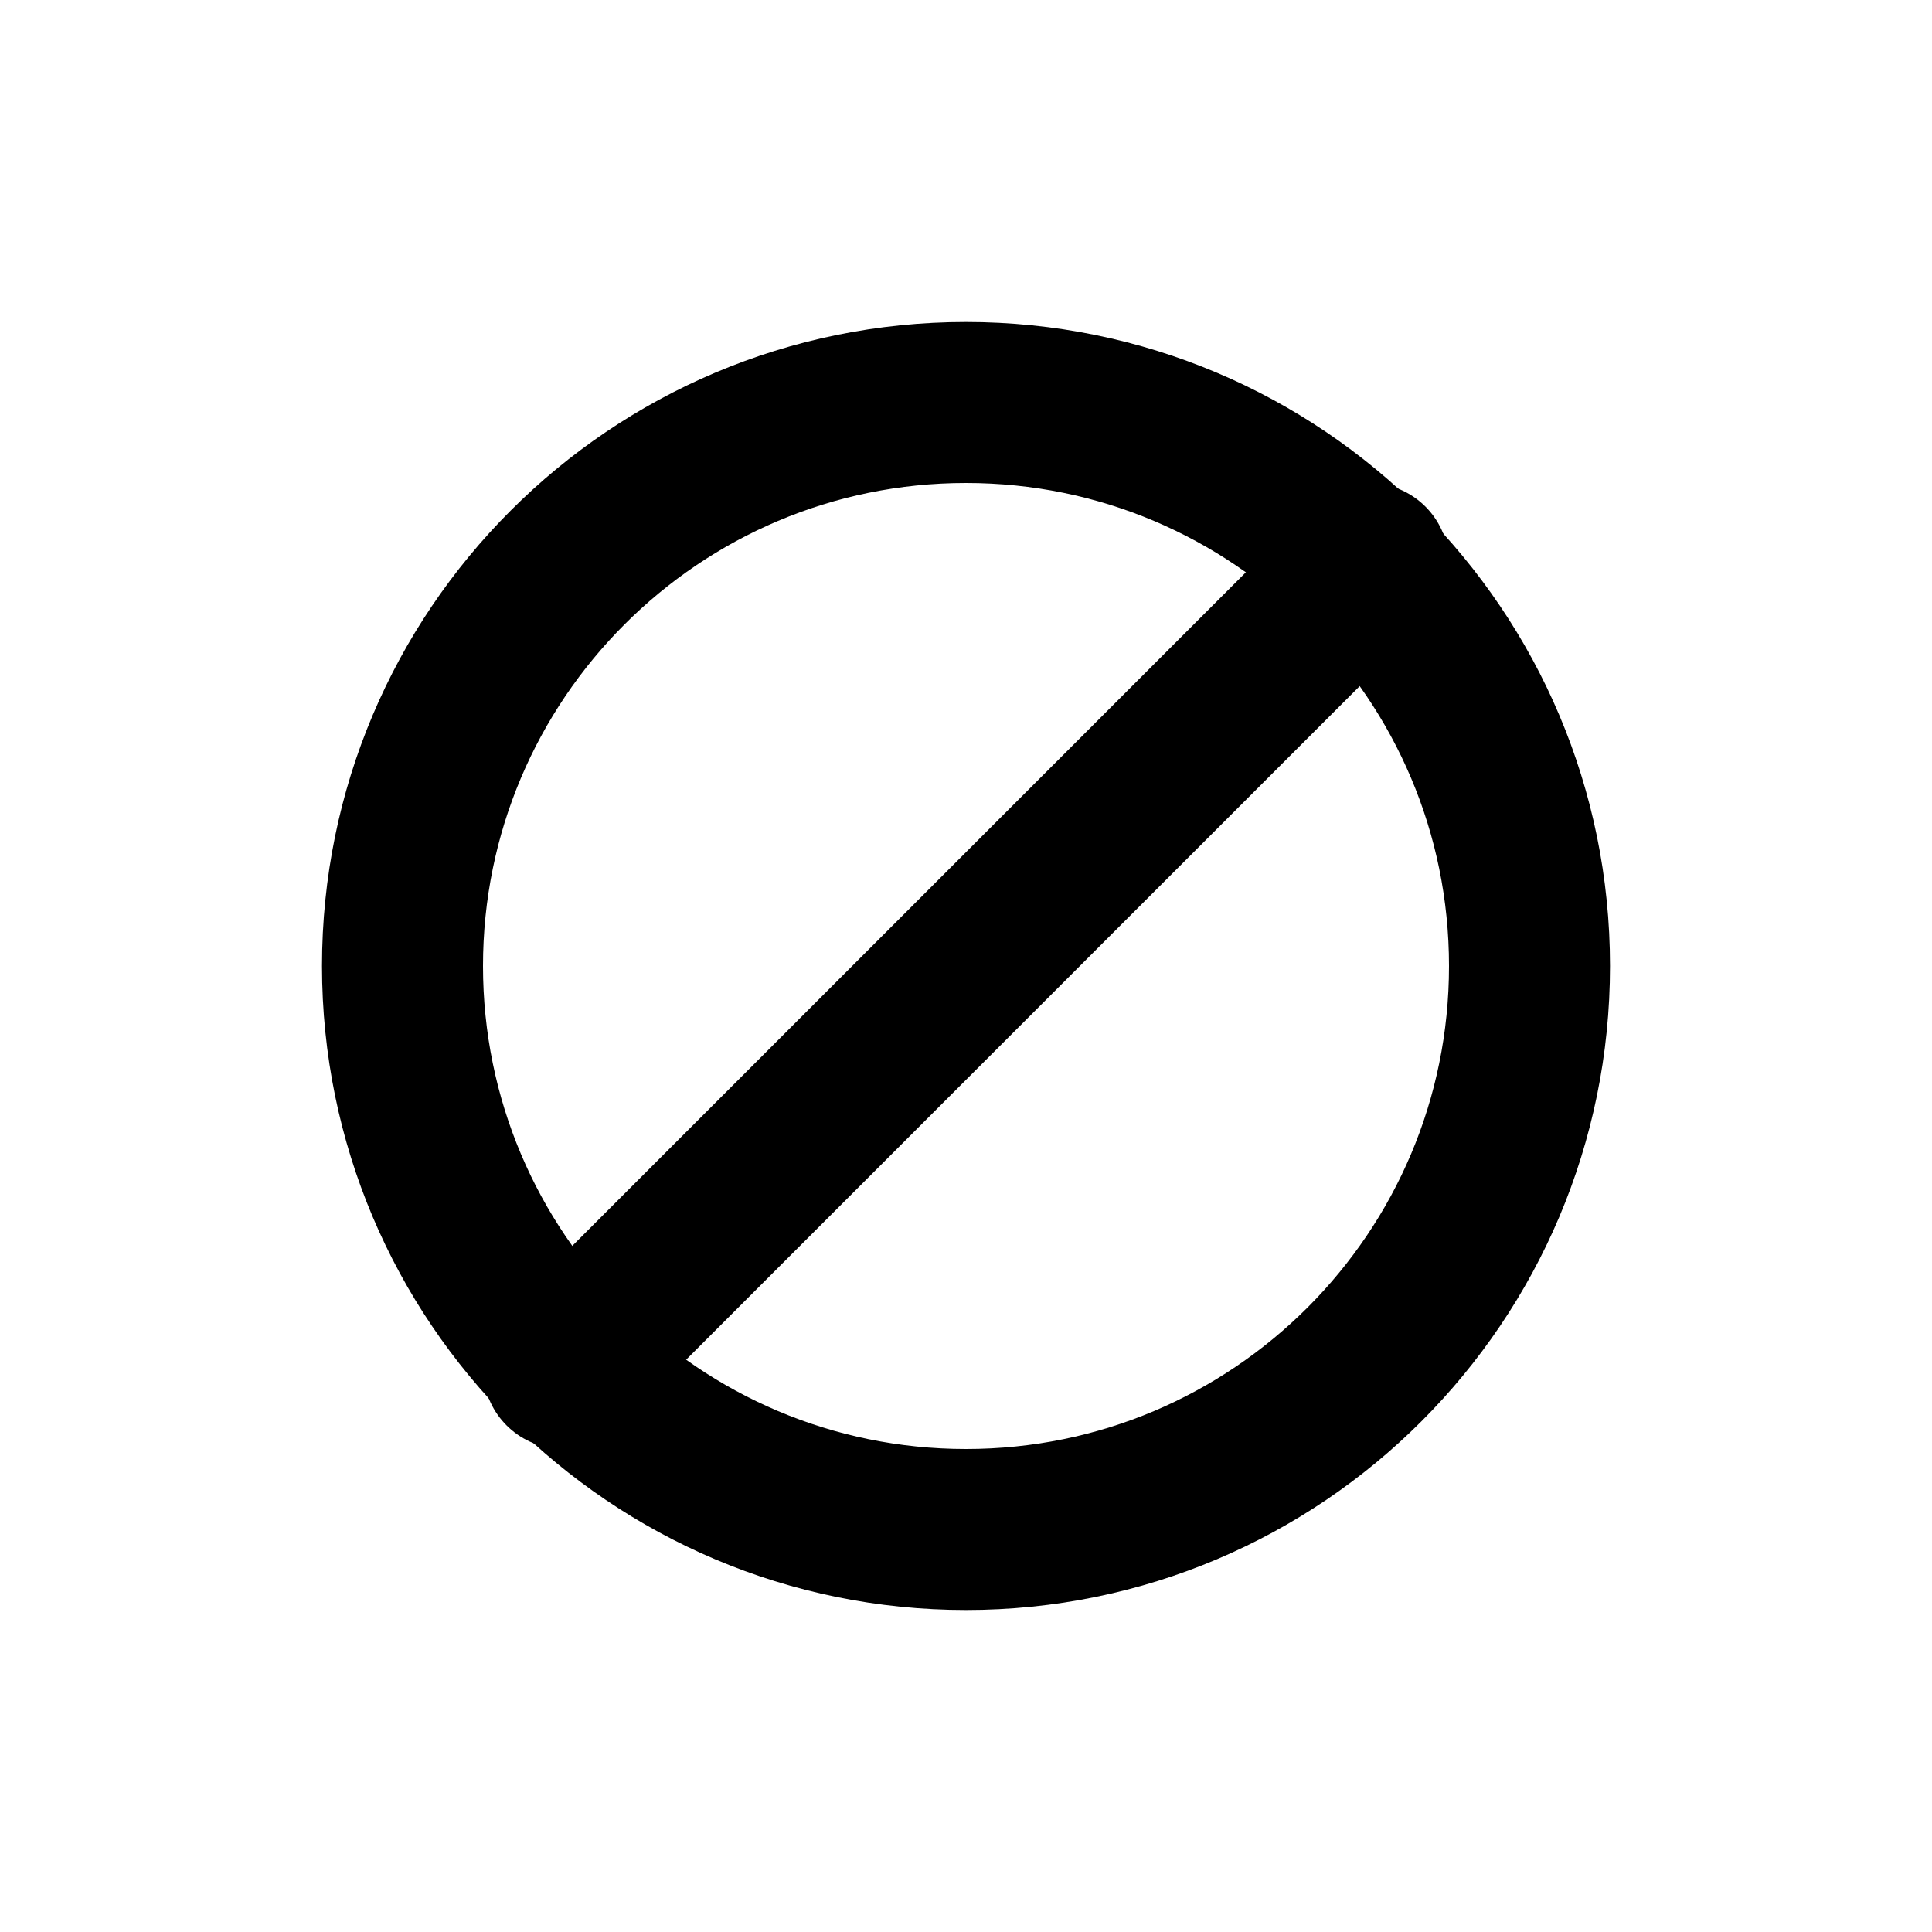
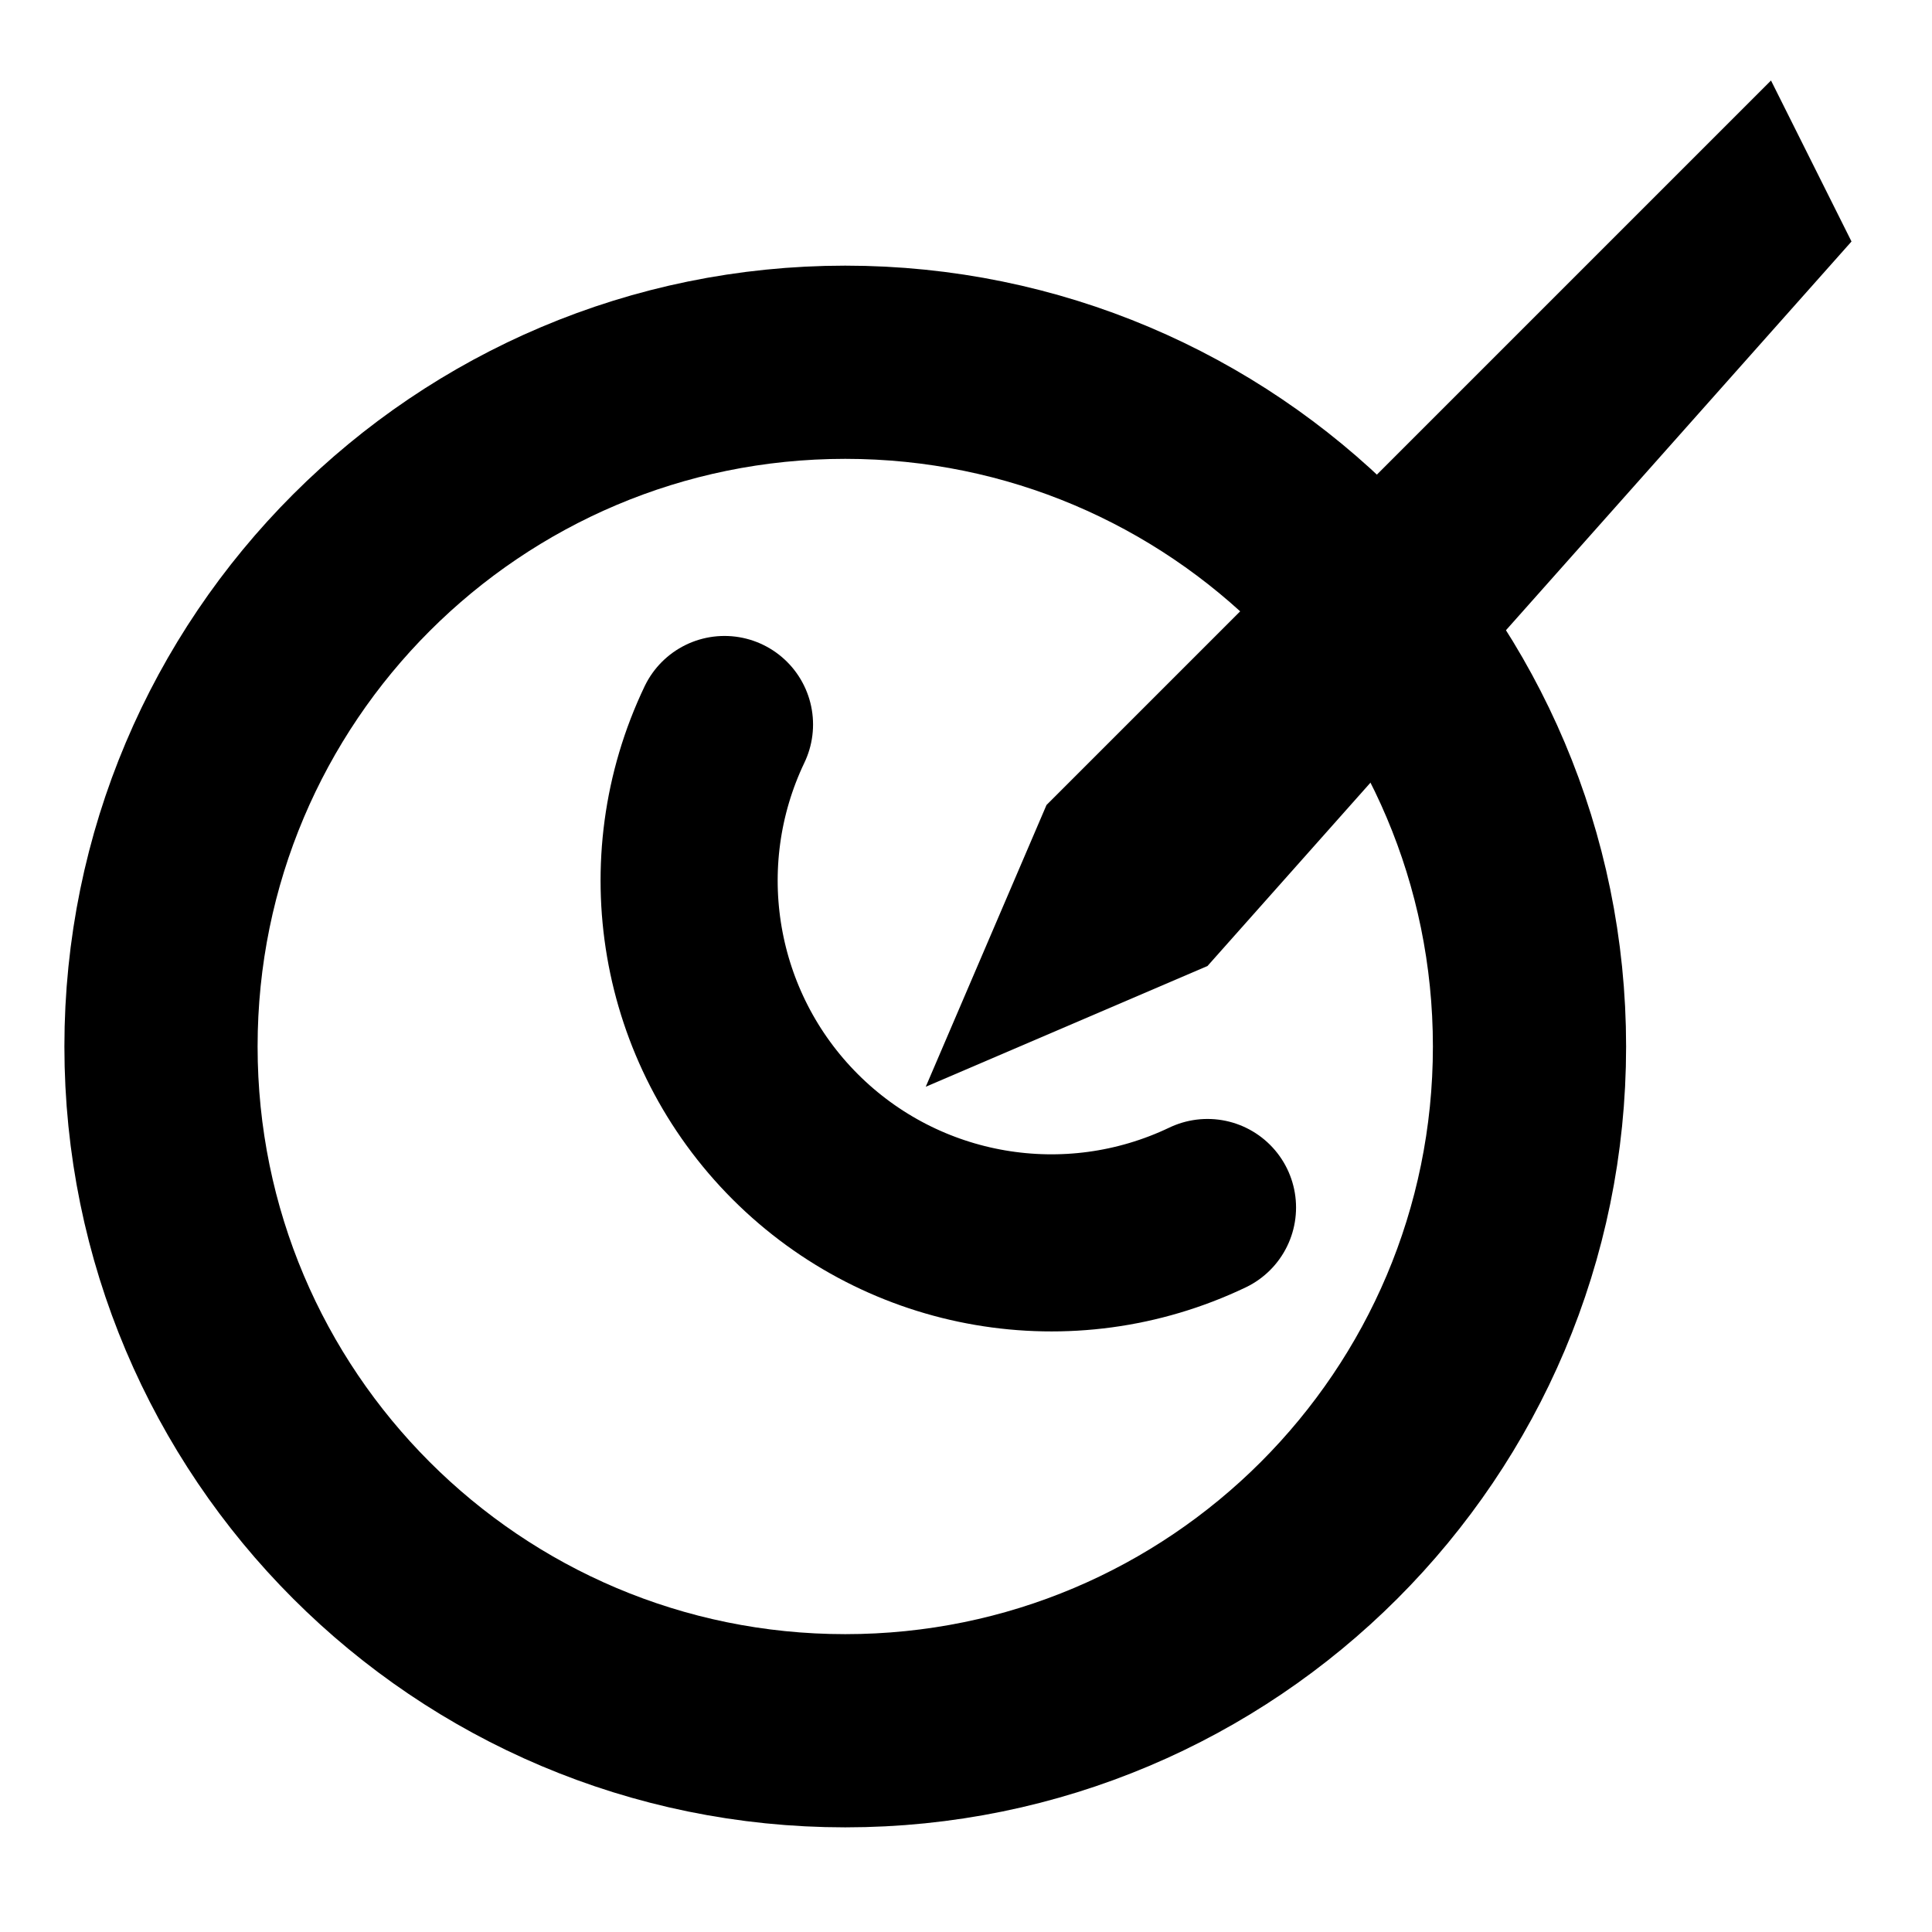
- <svg xmlns="http://www.w3.org/2000/svg" viewBox="0 0 24 24" fill="none" stroke="currentColor" stroke-width="2" stroke-linecap="round" stroke-linejoin="round">
-   <circle cx="12" cy="12" r="7" />
-   <path d="M7 17 17 7" />
+ <svg xmlns="http://www.w3.org/2000/svg" viewBox="0 0 24 24" fill="none" stroke="currentColor" stroke-width="2.4" stroke-linecap="round" stroke-linejoin="round">
+   <circle cx="10.5" cy="13" r="8.5" />
+   <path d="M22 1 13 10 11.5 13.5 15 12 23 3Z" fill="currentColor" stroke="none" />
+   <path d="M9 9a4.5 4.5 0 0 0 6 6" fill="none" stroke="currentColor" stroke-width="2.2" />
</svg>
